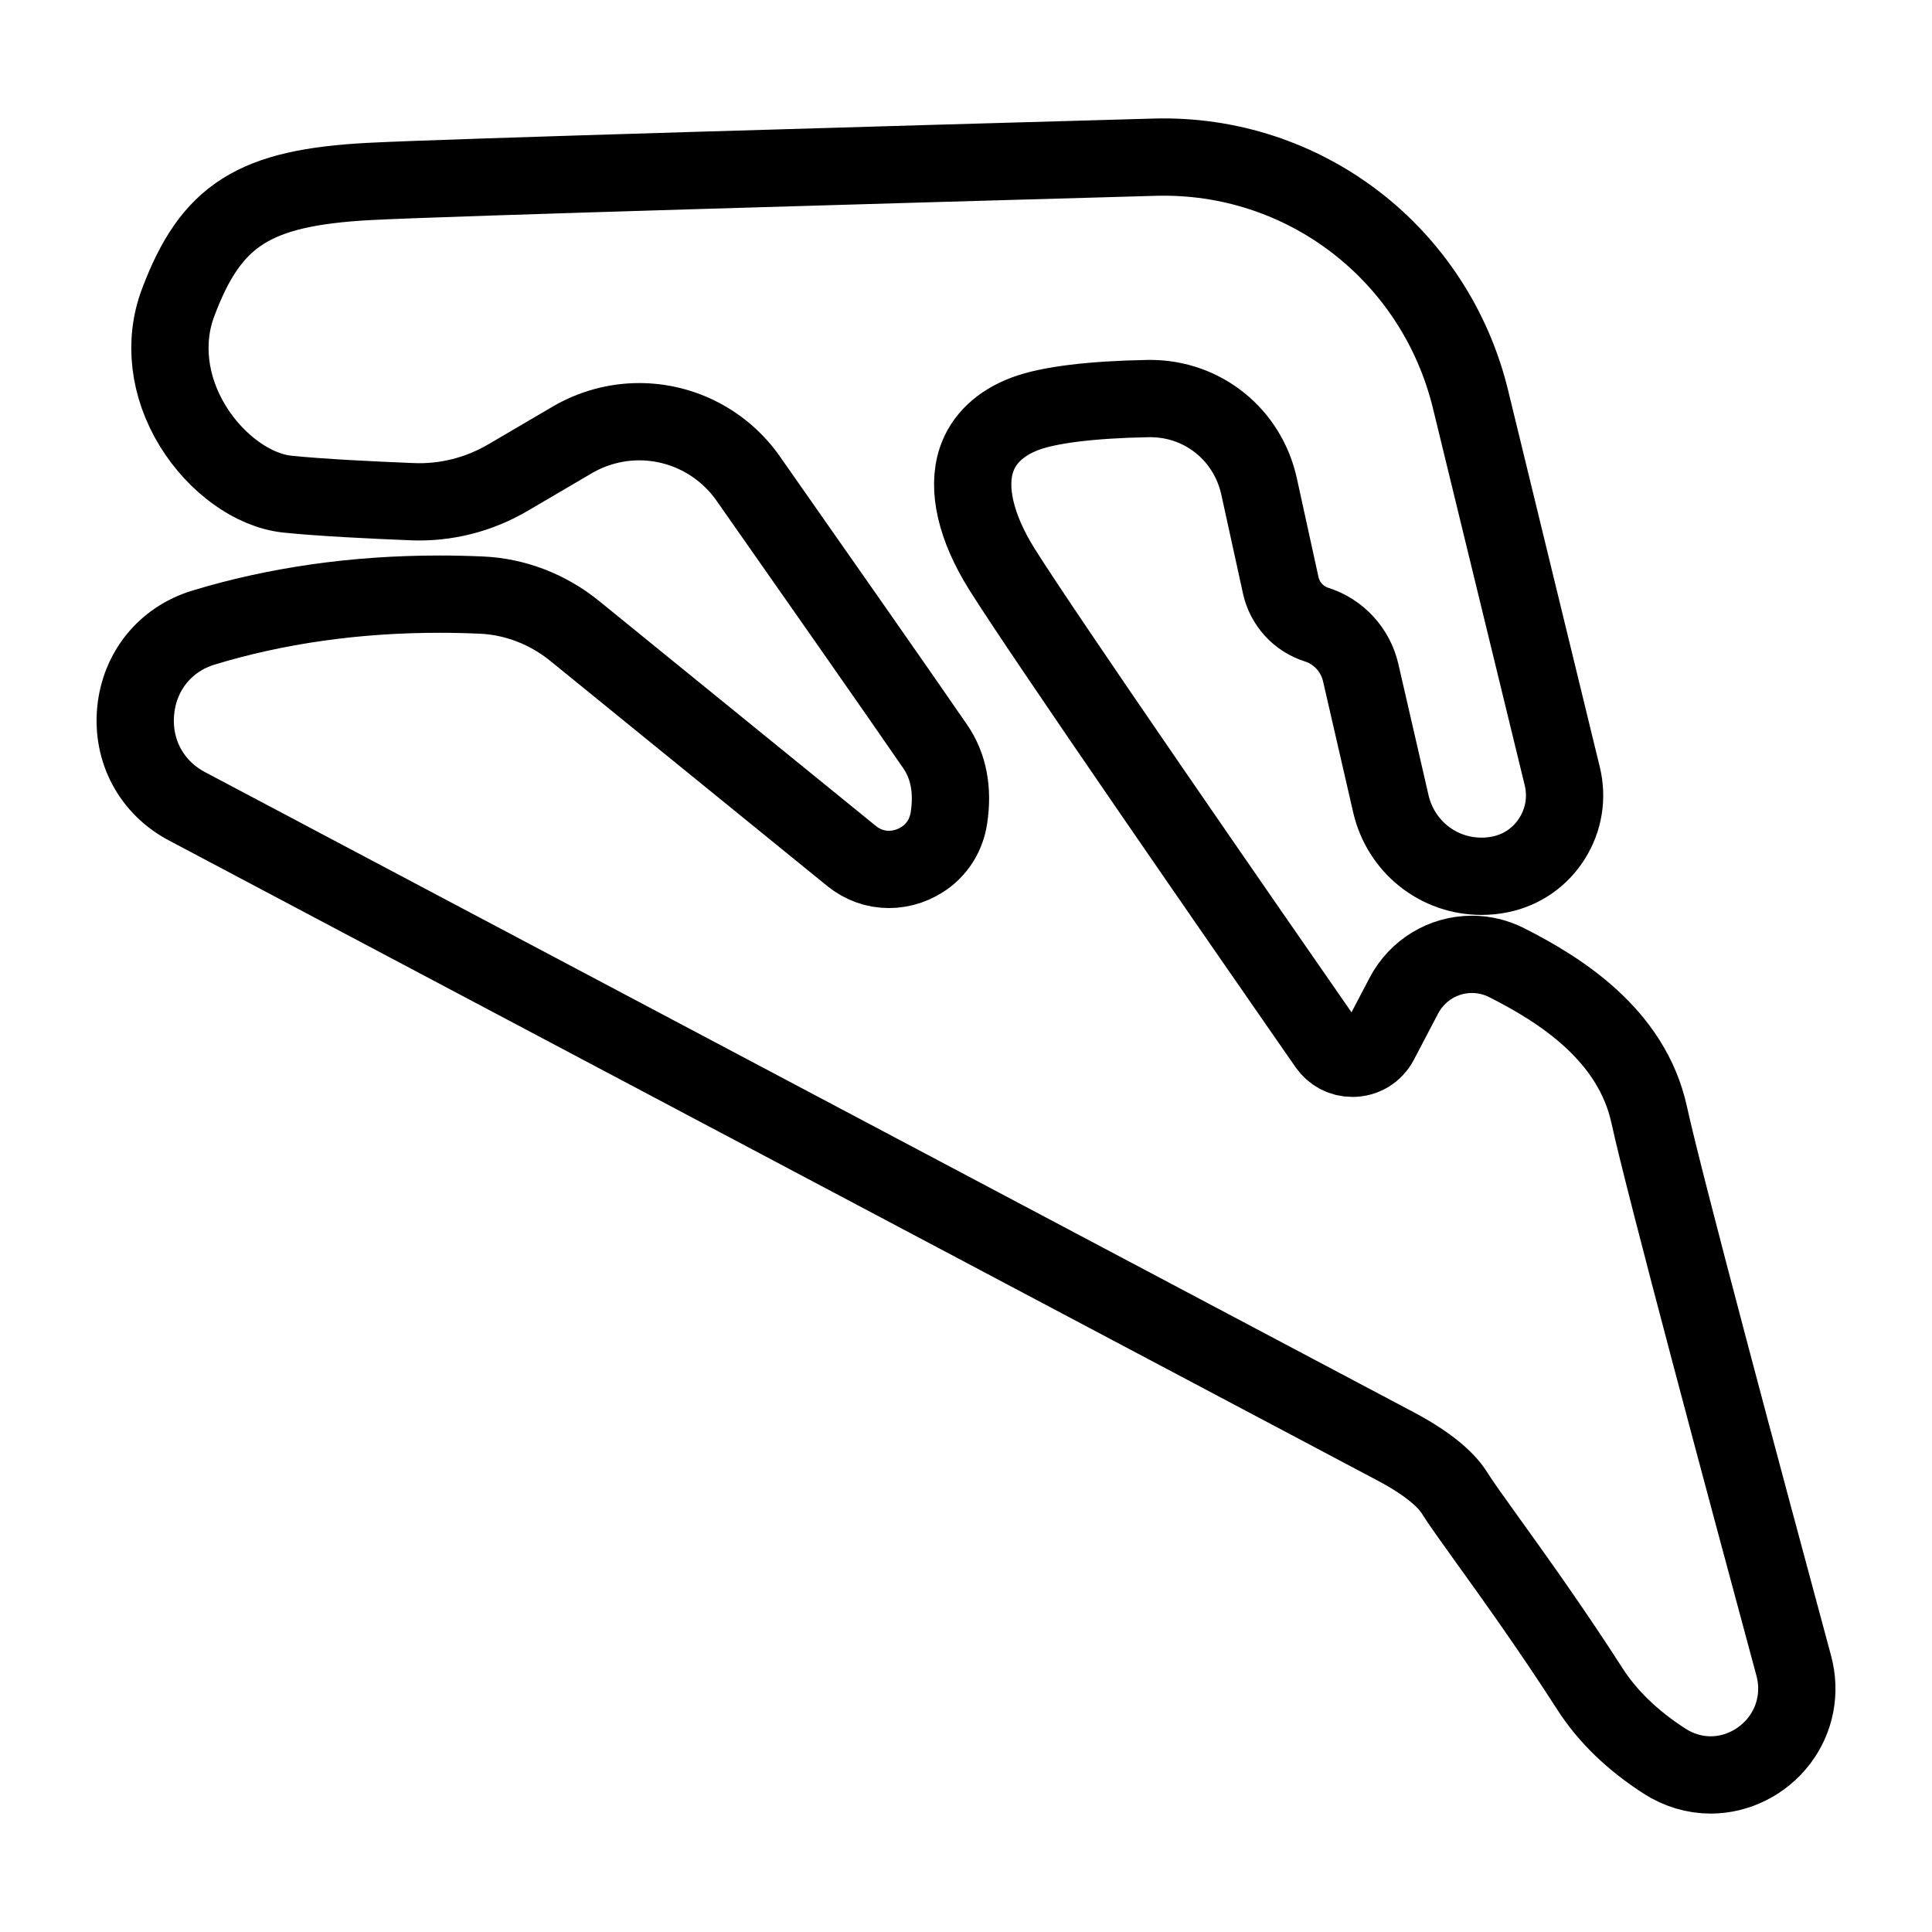
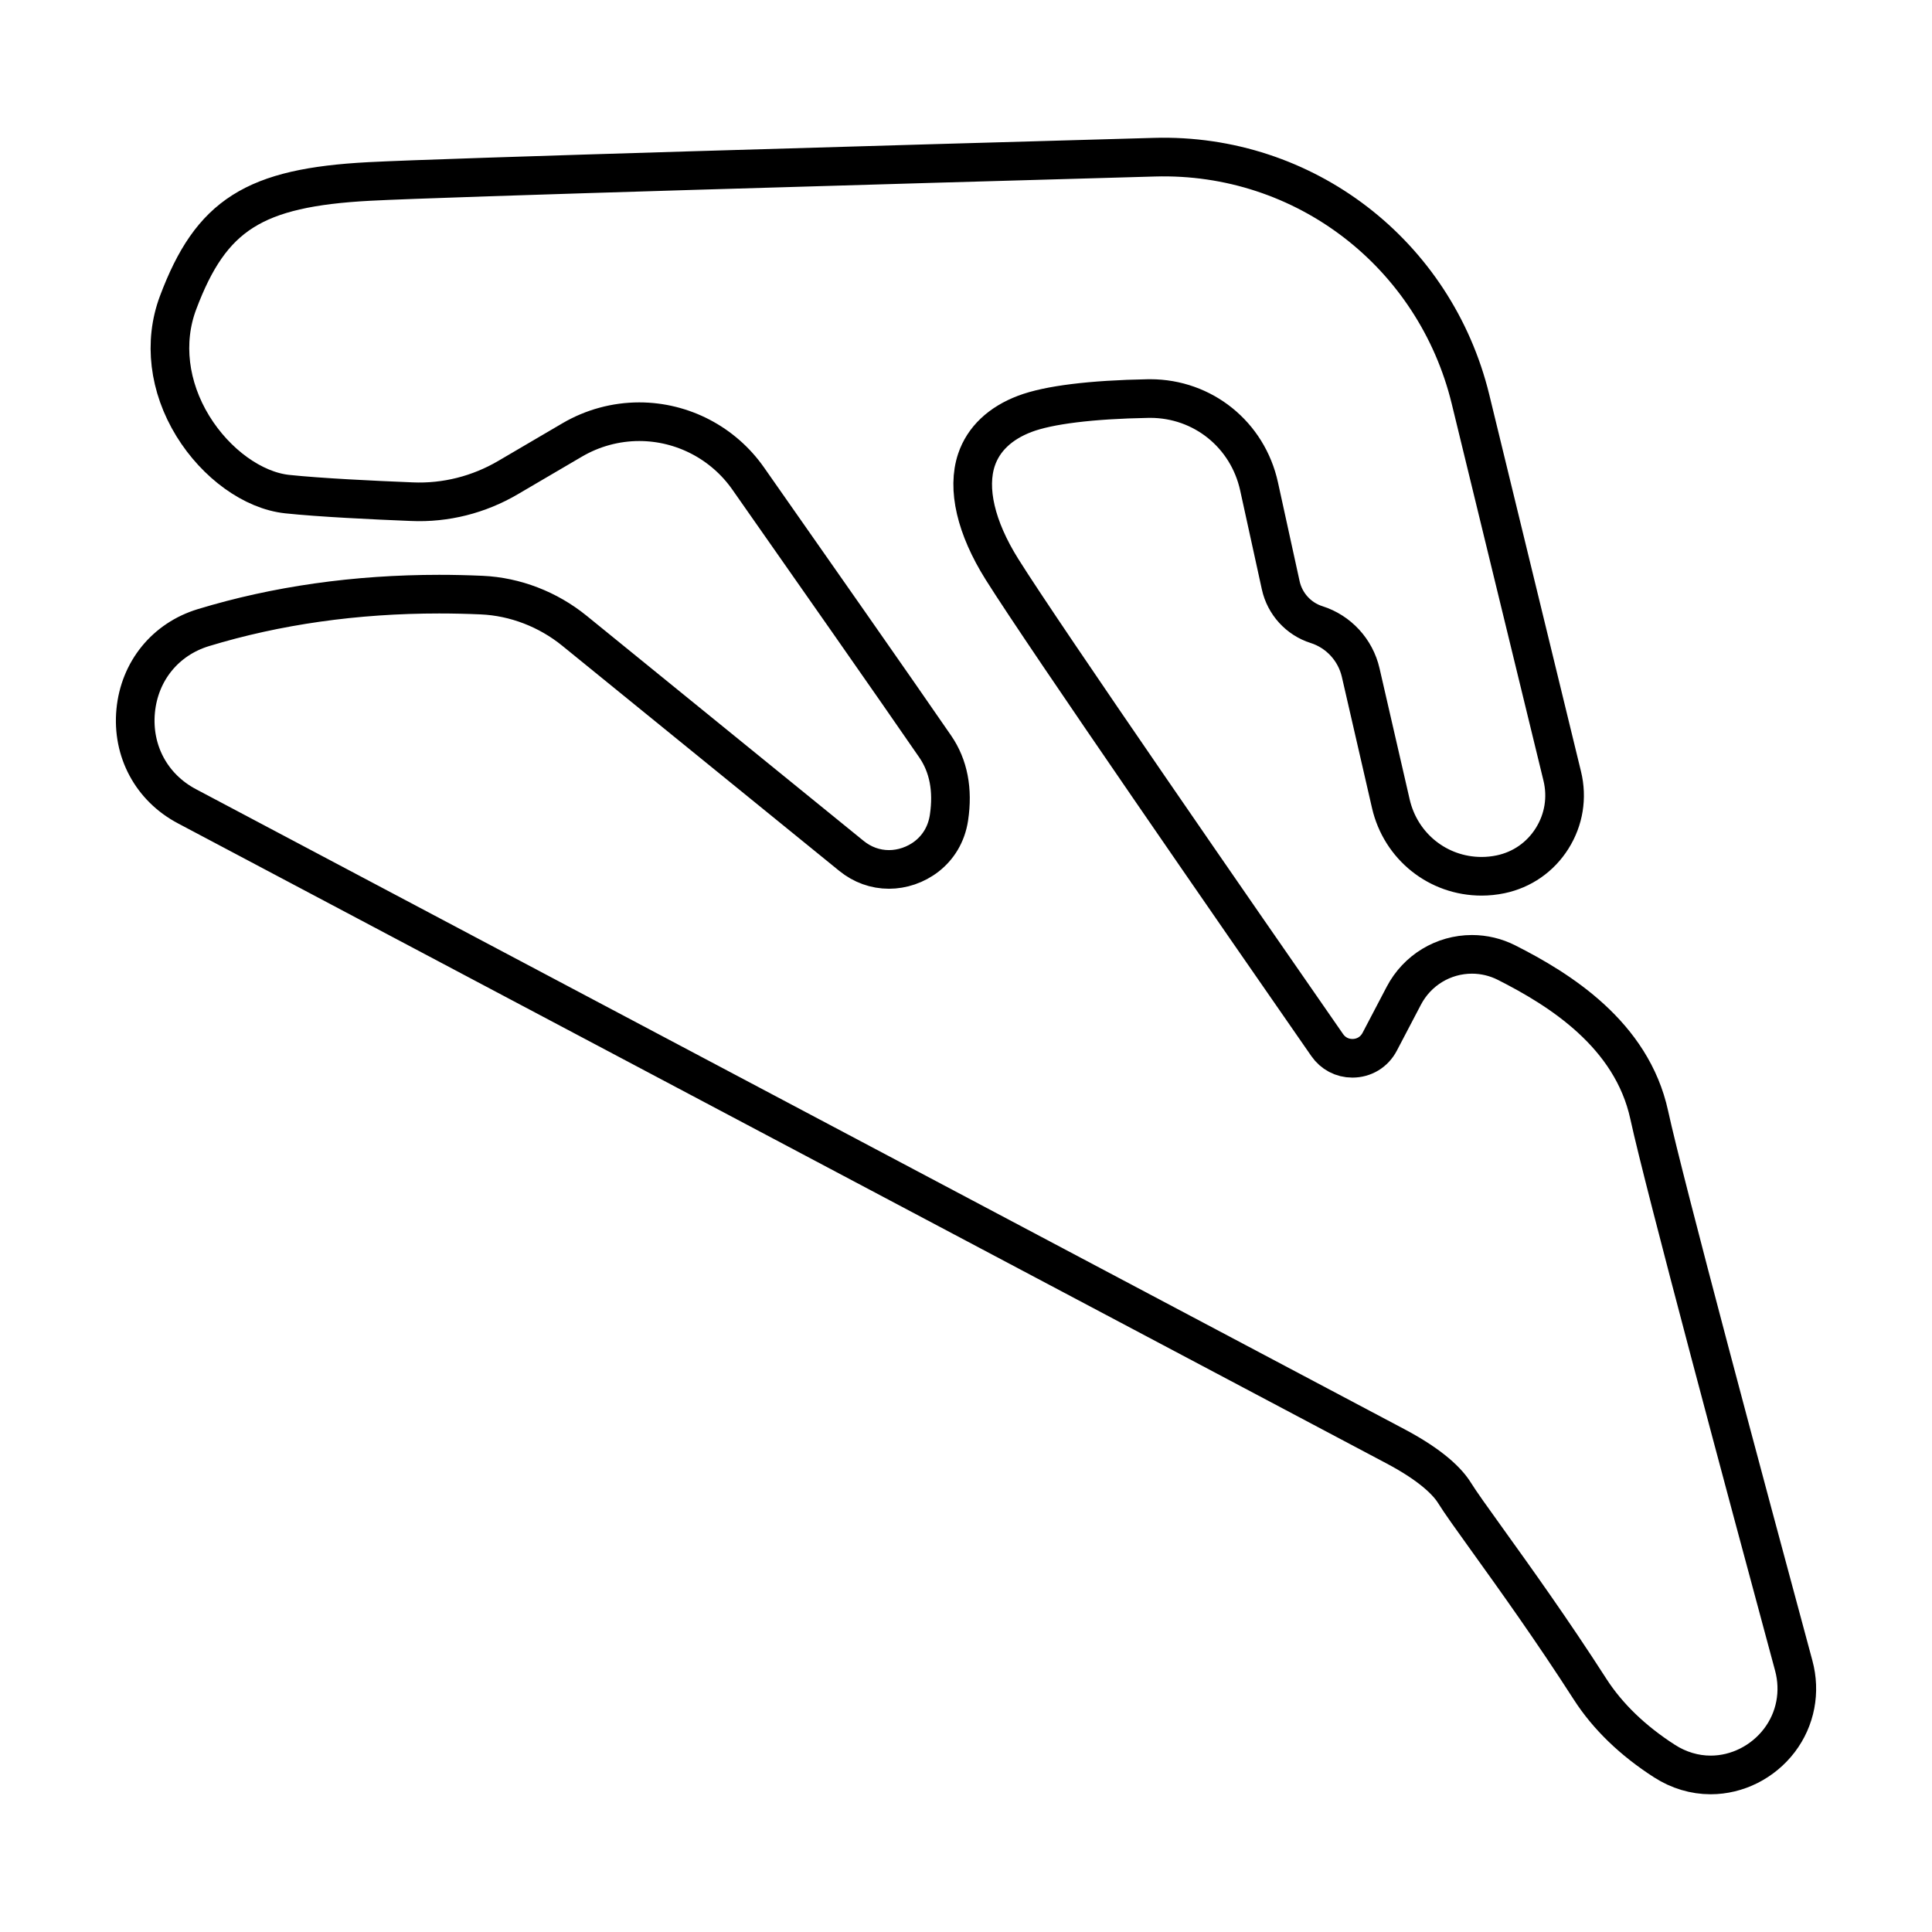
<svg xmlns="http://www.w3.org/2000/svg" width="500" height="500" xml:space="preserve">
-   <path style="fill: none; stroke: #000; stroke-width: 20; stroke-linejoin: round; stroke-dasharray: none; stroke-opacity: 1;" d="M464.215 431.049c-12.301-45.553-33.517-124.635-37.391-142.472-4.539-20.91-23.257-32.534-36.94-39.458a19.855 19.855 0 0 0-8.925-2.136c-7.422 0-14.19 4.103-17.652 10.711l-6.24 11.905c-1.406 2.684-4.05 4.284-7.077 4.284-2.63 0-5.006-1.248-6.513-3.424-21.622-31.135-73.097-105.464-84.17-123.135-6.762-10.787-9.102-20.85-6.594-28.334 1.802-5.366 6.132-9.478 12.54-11.897 6.122-2.312 17.144-3.677 31.877-3.945l.539-.005c13.651 0 25.236 9.351 28.176 22.736l5.605 25.583c1.051 4.805 4.605 8.708 9.276 10.186 5.7 1.803 10.072 6.56 11.418 12.41l7.803 33.936c2.544 11.06 12.2 18.786 23.485 18.786 1.635 0 3.285-.17 4.905-.507 5.574-1.161 10.32-4.465 13.357-9.305 3.04-4.838 3.965-10.56 2.614-16.115l-23.734-97.498c-9.174-37.673-42.966-63.783-81.789-62.675-67.456 1.9-183.553 5.246-203.201 6.282-29.852 1.571-40.96 8.616-49.51 31.408-3.797 10.119-2.396 21.743 3.833 31.893 6.006 9.769 15.602 16.686 24.45 17.617 8.377.883 22.14 1.55 32.208 1.952 8.783.39 17.393-1.825 24.902-6.23l16.611-9.74a34.332 34.332 0 0 1 17.348-4.725c11.205 0 21.74 5.489 28.187 14.684 14.093 20.103 39.132 55.85 48.423 69.384 3.442 5.005 4.64 11.193 3.559 18.395-1.315 8.803-8.803 13.408-15.525 13.408-3.538 0-6.9-1.214-9.722-3.51l-71.695-58.27c-6.839-5.552-15.348-8.826-23.963-9.213-3.767-.168-7.437-.25-11.022-.25-21.607 0-42.143 2.916-61.033 8.665-9.824 2.988-16.536 11.241-17.52 21.539-.99 10.371 4.081 19.827 13.24 24.677l312.753 165.635c9.62 5.093 13.637 9.374 15.307 12.063 1.498 2.417 4.438 6.512 8.51 12.176 7.046 9.81 16.697 23.246 26.576 38.623 4.544 7.065 11.037 13.34 19.302 18.646 3.63 2.332 7.753 3.565 11.91 3.565 6.88 0 13.53-3.34 17.795-8.94 4.189-5.513 5.544-12.57 3.707-19.365z" />
+   <path style="fill: none; stroke: #000; stroke-width: 10; stroke-linejoin: round; stroke-dasharray: none; stroke-opacity: 1;" d="M464.215 431.049c-12.301-45.553-33.517-124.635-37.391-142.472-4.539-20.91-23.257-32.534-36.94-39.458a19.855 19.855 0 0 0-8.925-2.136c-7.422 0-14.19 4.103-17.652 10.711l-6.24 11.905c-1.406 2.684-4.05 4.284-7.077 4.284-2.63 0-5.006-1.248-6.513-3.424-21.622-31.135-73.097-105.464-84.17-123.135-6.762-10.787-9.102-20.85-6.594-28.334 1.802-5.366 6.132-9.478 12.54-11.897 6.122-2.312 17.144-3.677 31.877-3.945l.539-.005c13.651 0 25.236 9.351 28.176 22.736l5.605 25.583c1.051 4.805 4.605 8.708 9.276 10.186 5.7 1.803 10.072 6.56 11.418 12.41l7.803 33.936c2.544 11.06 12.2 18.786 23.485 18.786 1.635 0 3.285-.17 4.905-.507 5.574-1.161 10.32-4.465 13.357-9.305 3.04-4.838 3.965-10.56 2.614-16.115l-23.734-97.498c-9.174-37.673-42.966-63.783-81.789-62.675-67.456 1.9-183.553 5.246-203.201 6.282-29.852 1.571-40.96 8.616-49.51 31.408-3.797 10.119-2.396 21.743 3.833 31.893 6.006 9.769 15.602 16.686 24.45 17.617 8.377.883 22.14 1.55 32.208 1.952 8.783.39 17.393-1.825 24.902-6.23l16.611-9.74a34.332 34.332 0 0 1 17.348-4.725c11.205 0 21.74 5.489 28.187 14.684 14.093 20.103 39.132 55.85 48.423 69.384 3.442 5.005 4.64 11.193 3.559 18.395-1.315 8.803-8.803 13.408-15.525 13.408-3.538 0-6.9-1.214-9.722-3.51l-71.695-58.27c-6.839-5.552-15.348-8.826-23.963-9.213-3.767-.168-7.437-.25-11.022-.25-21.607 0-42.143 2.916-61.033 8.665-9.824 2.988-16.536 11.241-17.52 21.539-.99 10.371 4.081 19.827 13.24 24.677l312.753 165.635c9.62 5.093 13.637 9.374 15.307 12.063 1.498 2.417 4.438 6.512 8.51 12.176 7.046 9.81 16.697 23.246 26.576 38.623 4.544 7.065 11.037 13.34 19.302 18.646 3.63 2.332 7.753 3.565 11.91 3.565 6.88 0 13.53-3.34 17.795-8.94 4.189-5.513 5.544-12.57 3.707-19.365z" />
</svg>
